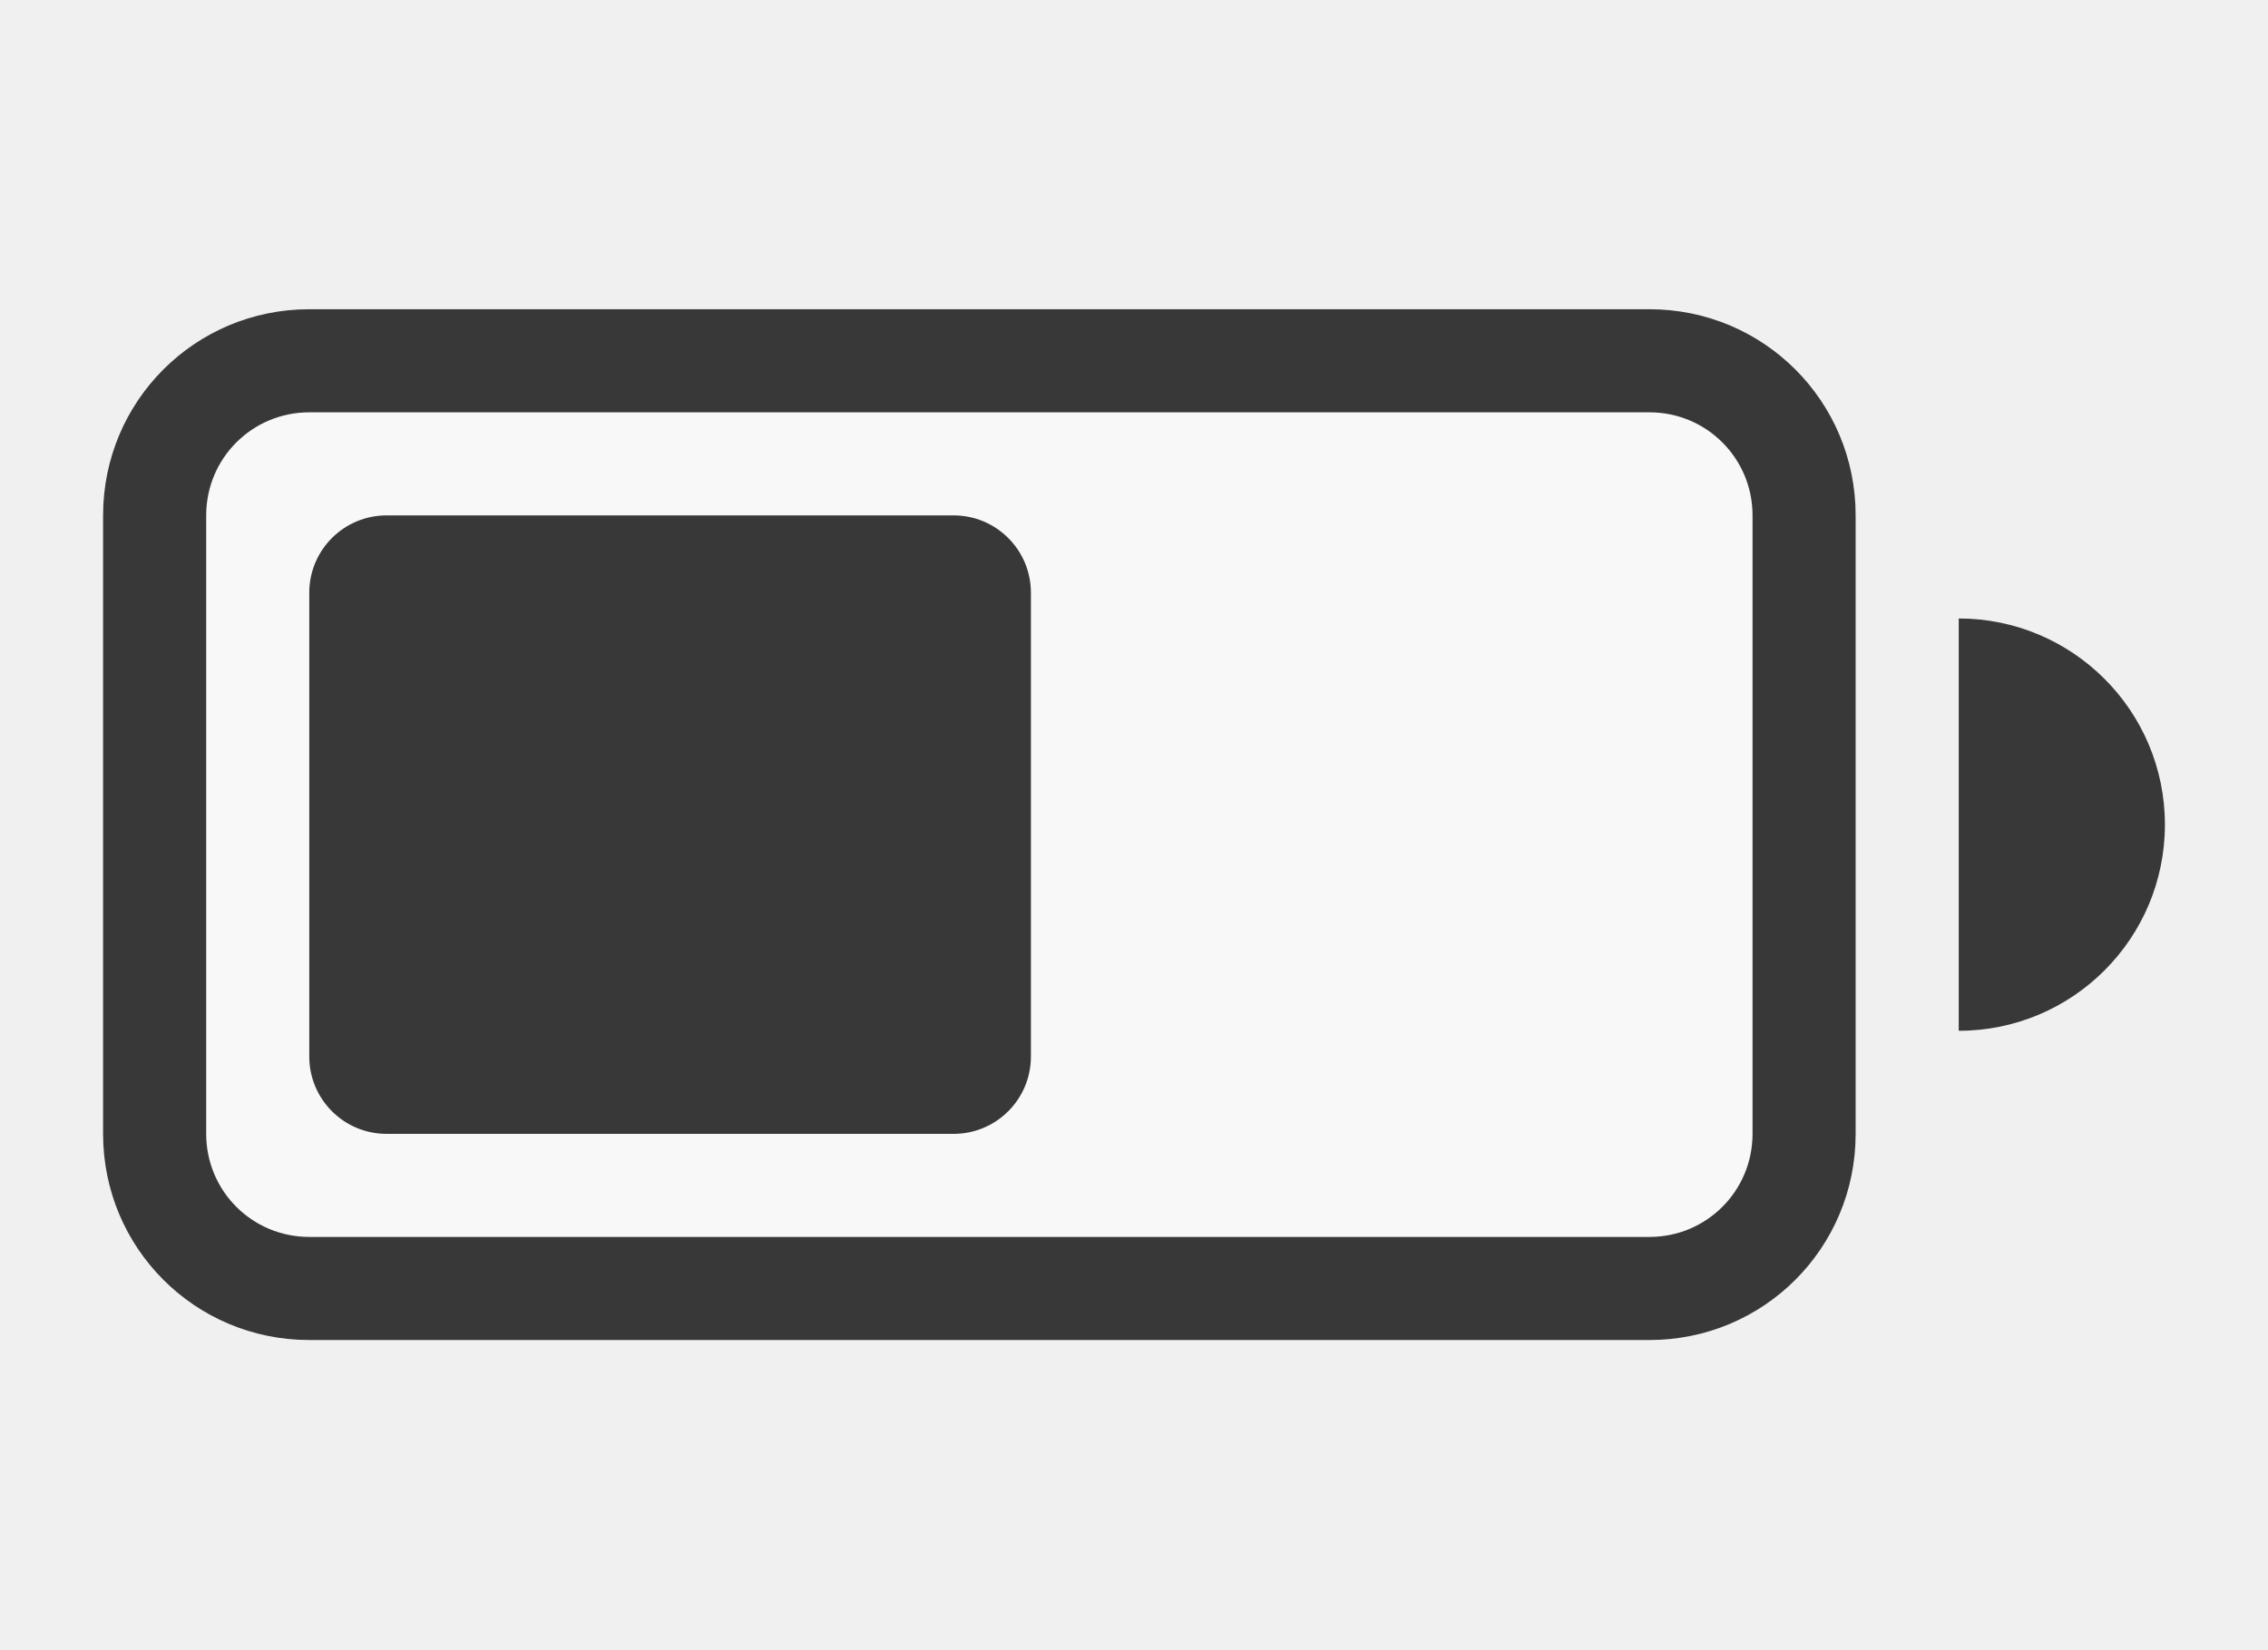
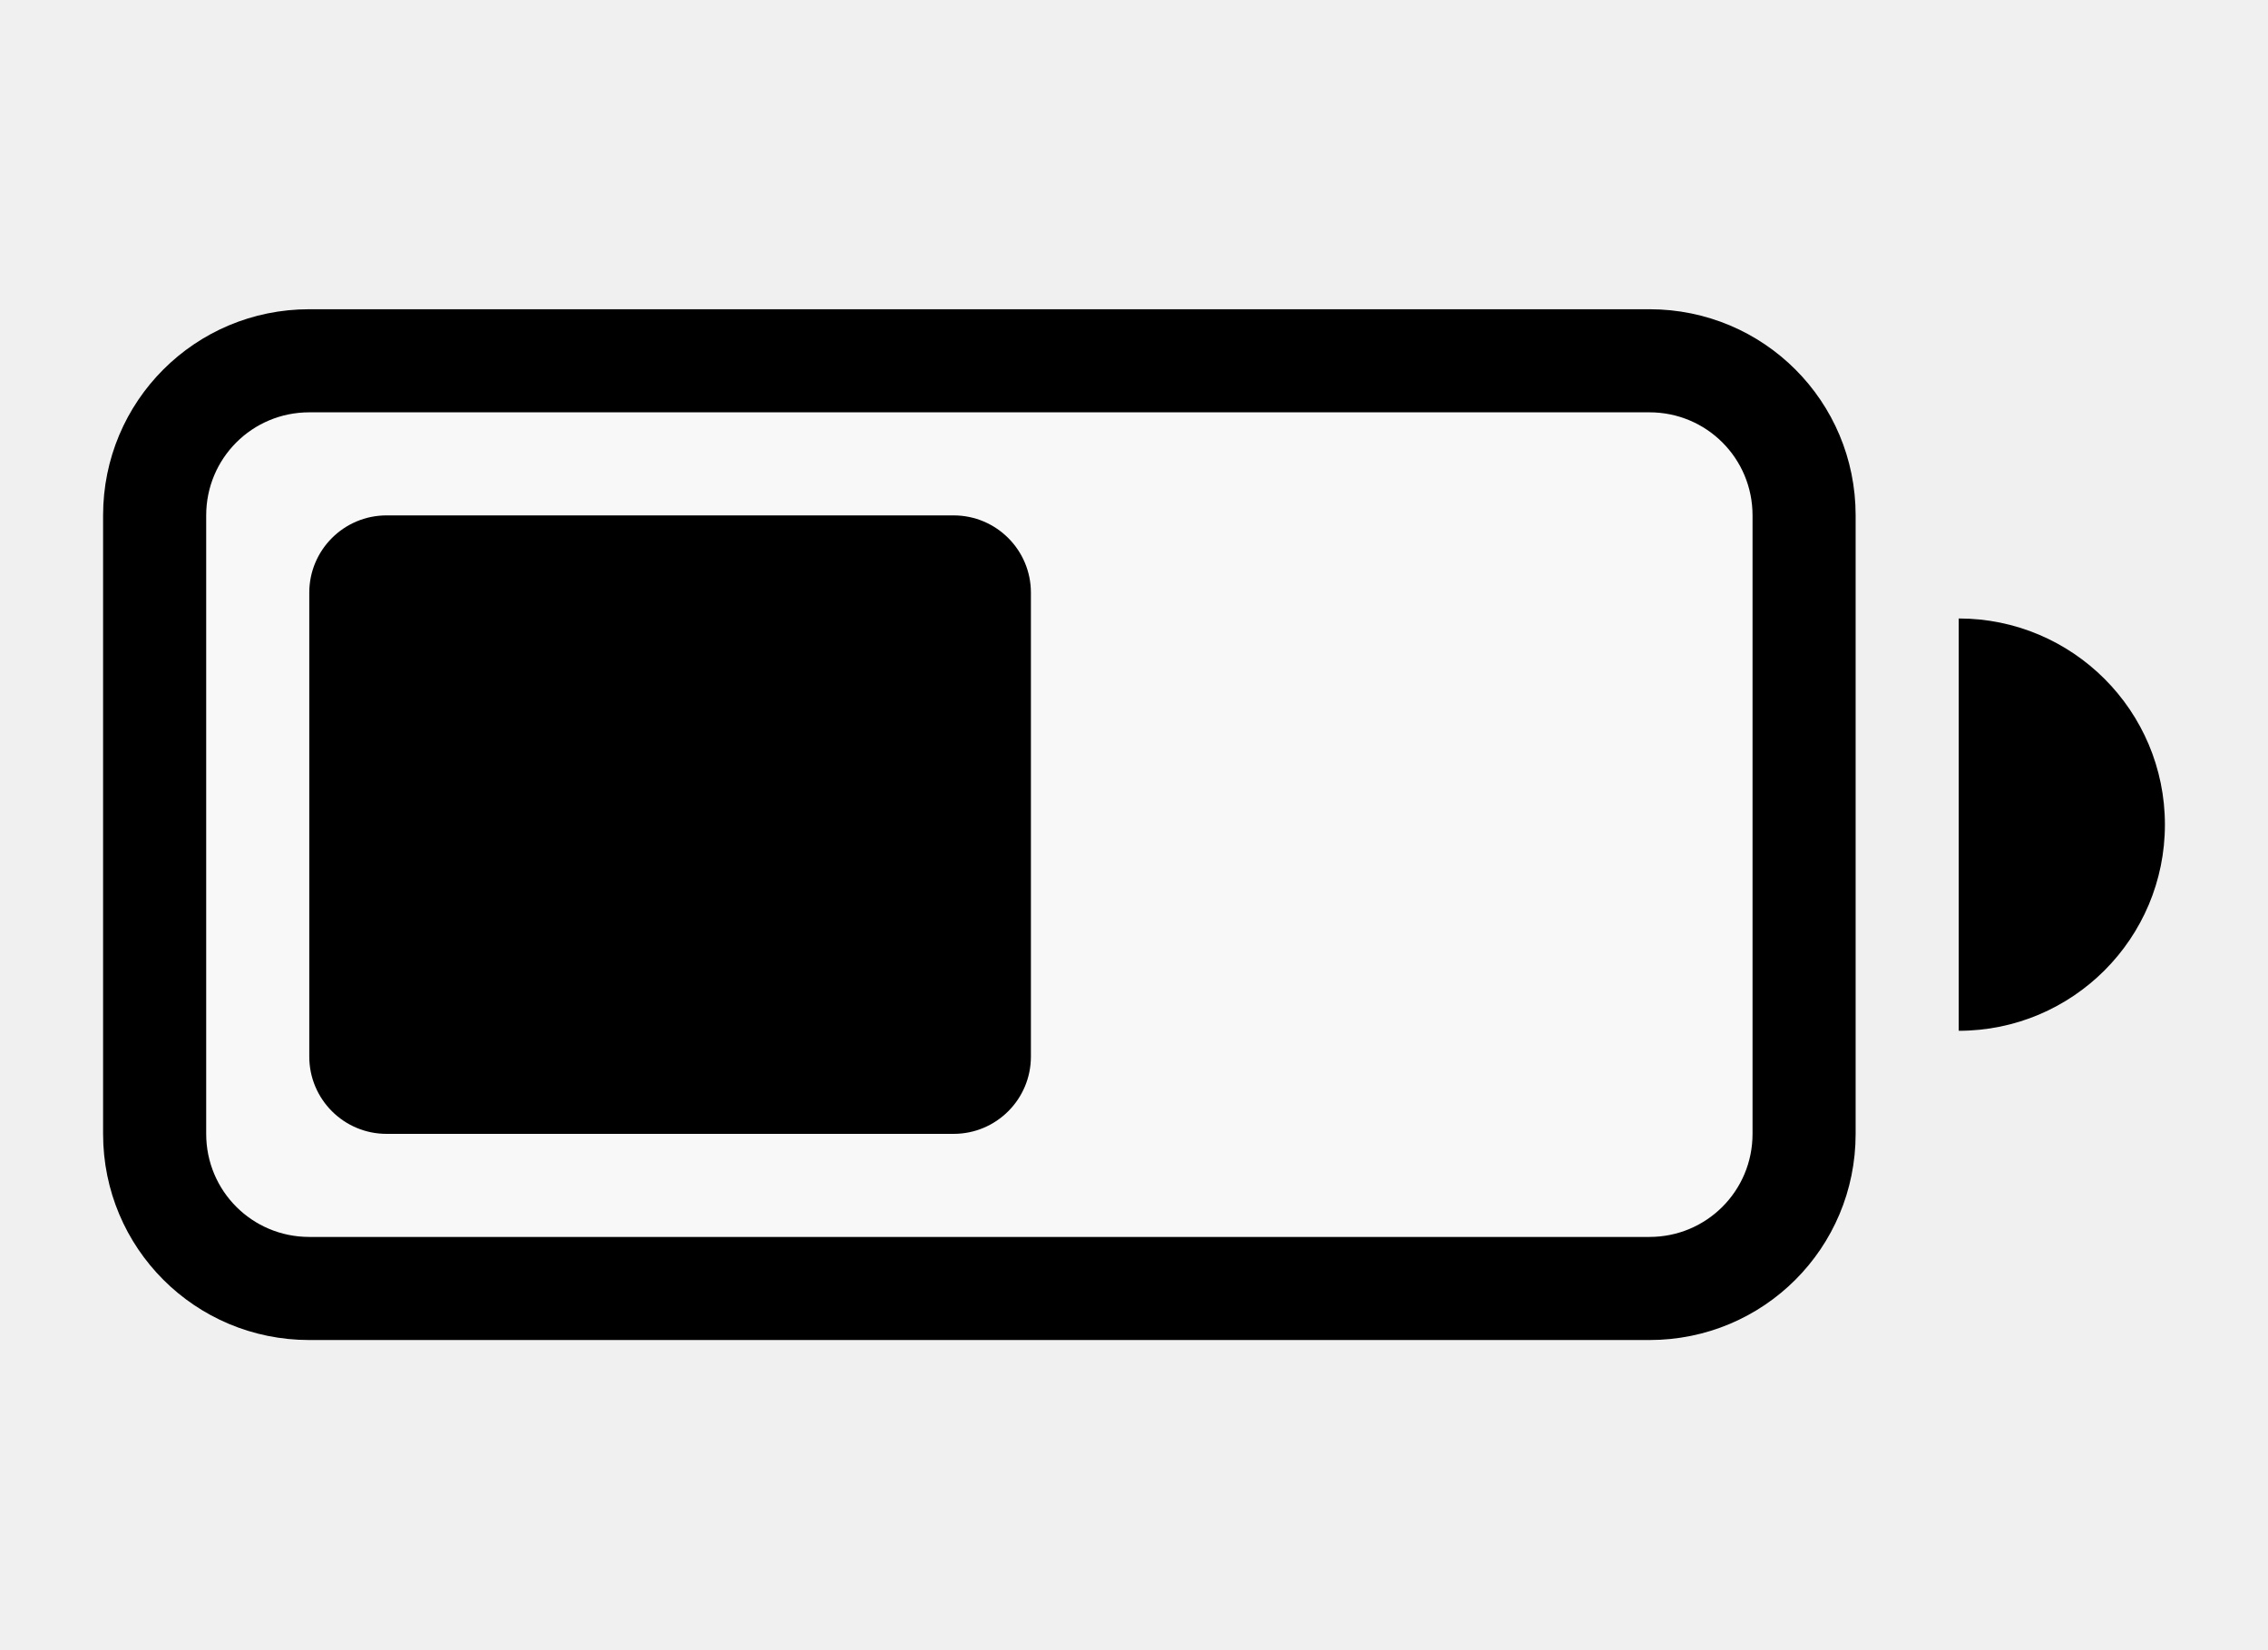
<svg xmlns="http://www.w3.org/2000/svg" width="22" height="16" version="1.1" id="svg10">
  <defs id="defs14" />
  <rect style="opacity:0.5;fill:#ffffff;fill-opacity:1;stroke-width:1.119" id="rect843" width="15" height="8" x="2" y="4" rx="1" ry="1" />
-   <g transform="translate(1)" fill="#383838" fill-rule="evenodd" id="g8">
+   <g transform="translate(1)" fill="#000000" fill-rule="evenodd" id="g8">
    <rect x="2" y="5" width="7" height="6" rx="0.75" ry="0.75" stroke-width="1.183" style="paint-order:stroke fill markers" id="rect2" />
    <path d="m2 3c-1.108 0-2 0.892-2 2v6c0 1.108 0.892 2 2 2h13c1.108 0 2-0.892 2-2v-6c0-1.108-0.892-2-2-2zm0 1h13c0.554 0 1 0.446 1 1v6c0 0.554-0.446 1-1 1h-13c-0.554 0-1-0.446-1-1v-6c0-0.554 0.446-1 1-1z" enable-background="new" style="paint-order:stroke fill markers" id="path4" />
    <path d="m18 6v4a2 2 0 0 0 2-2 2 2 0 0 0-2-2z" enable-background="new" style="paint-order:stroke fill markers" id="path6" />
  </g>
</svg>
